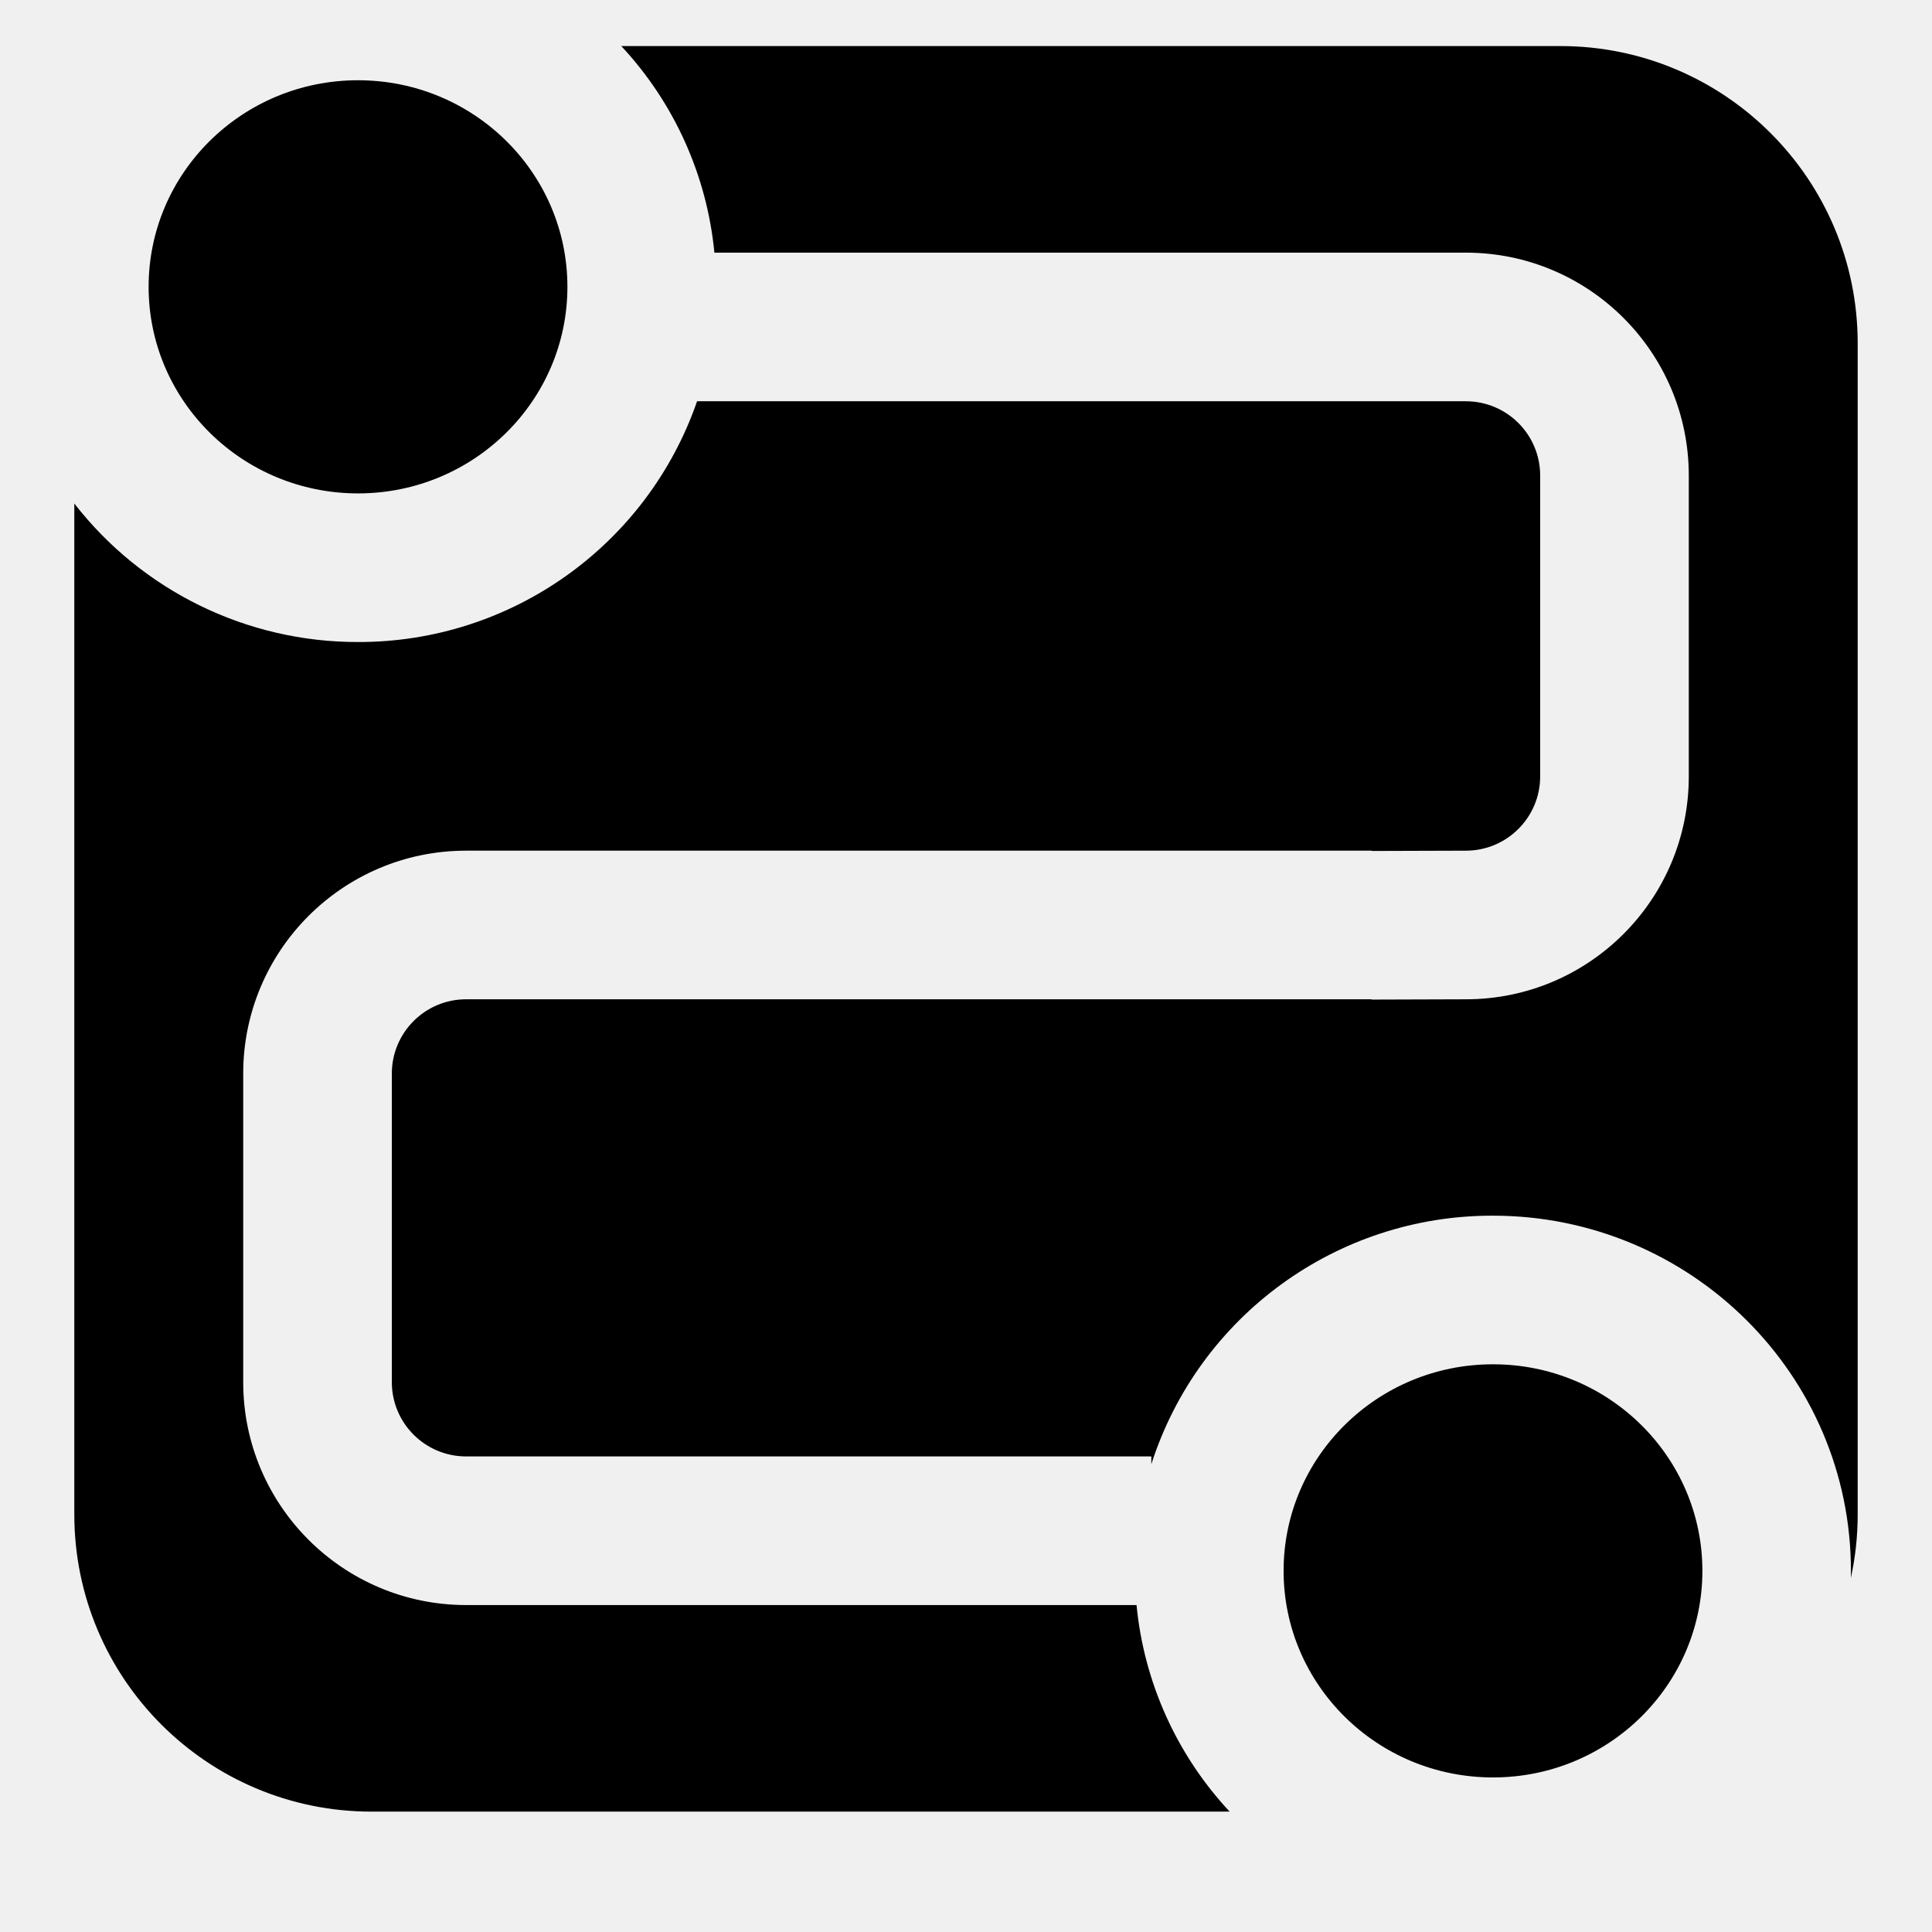
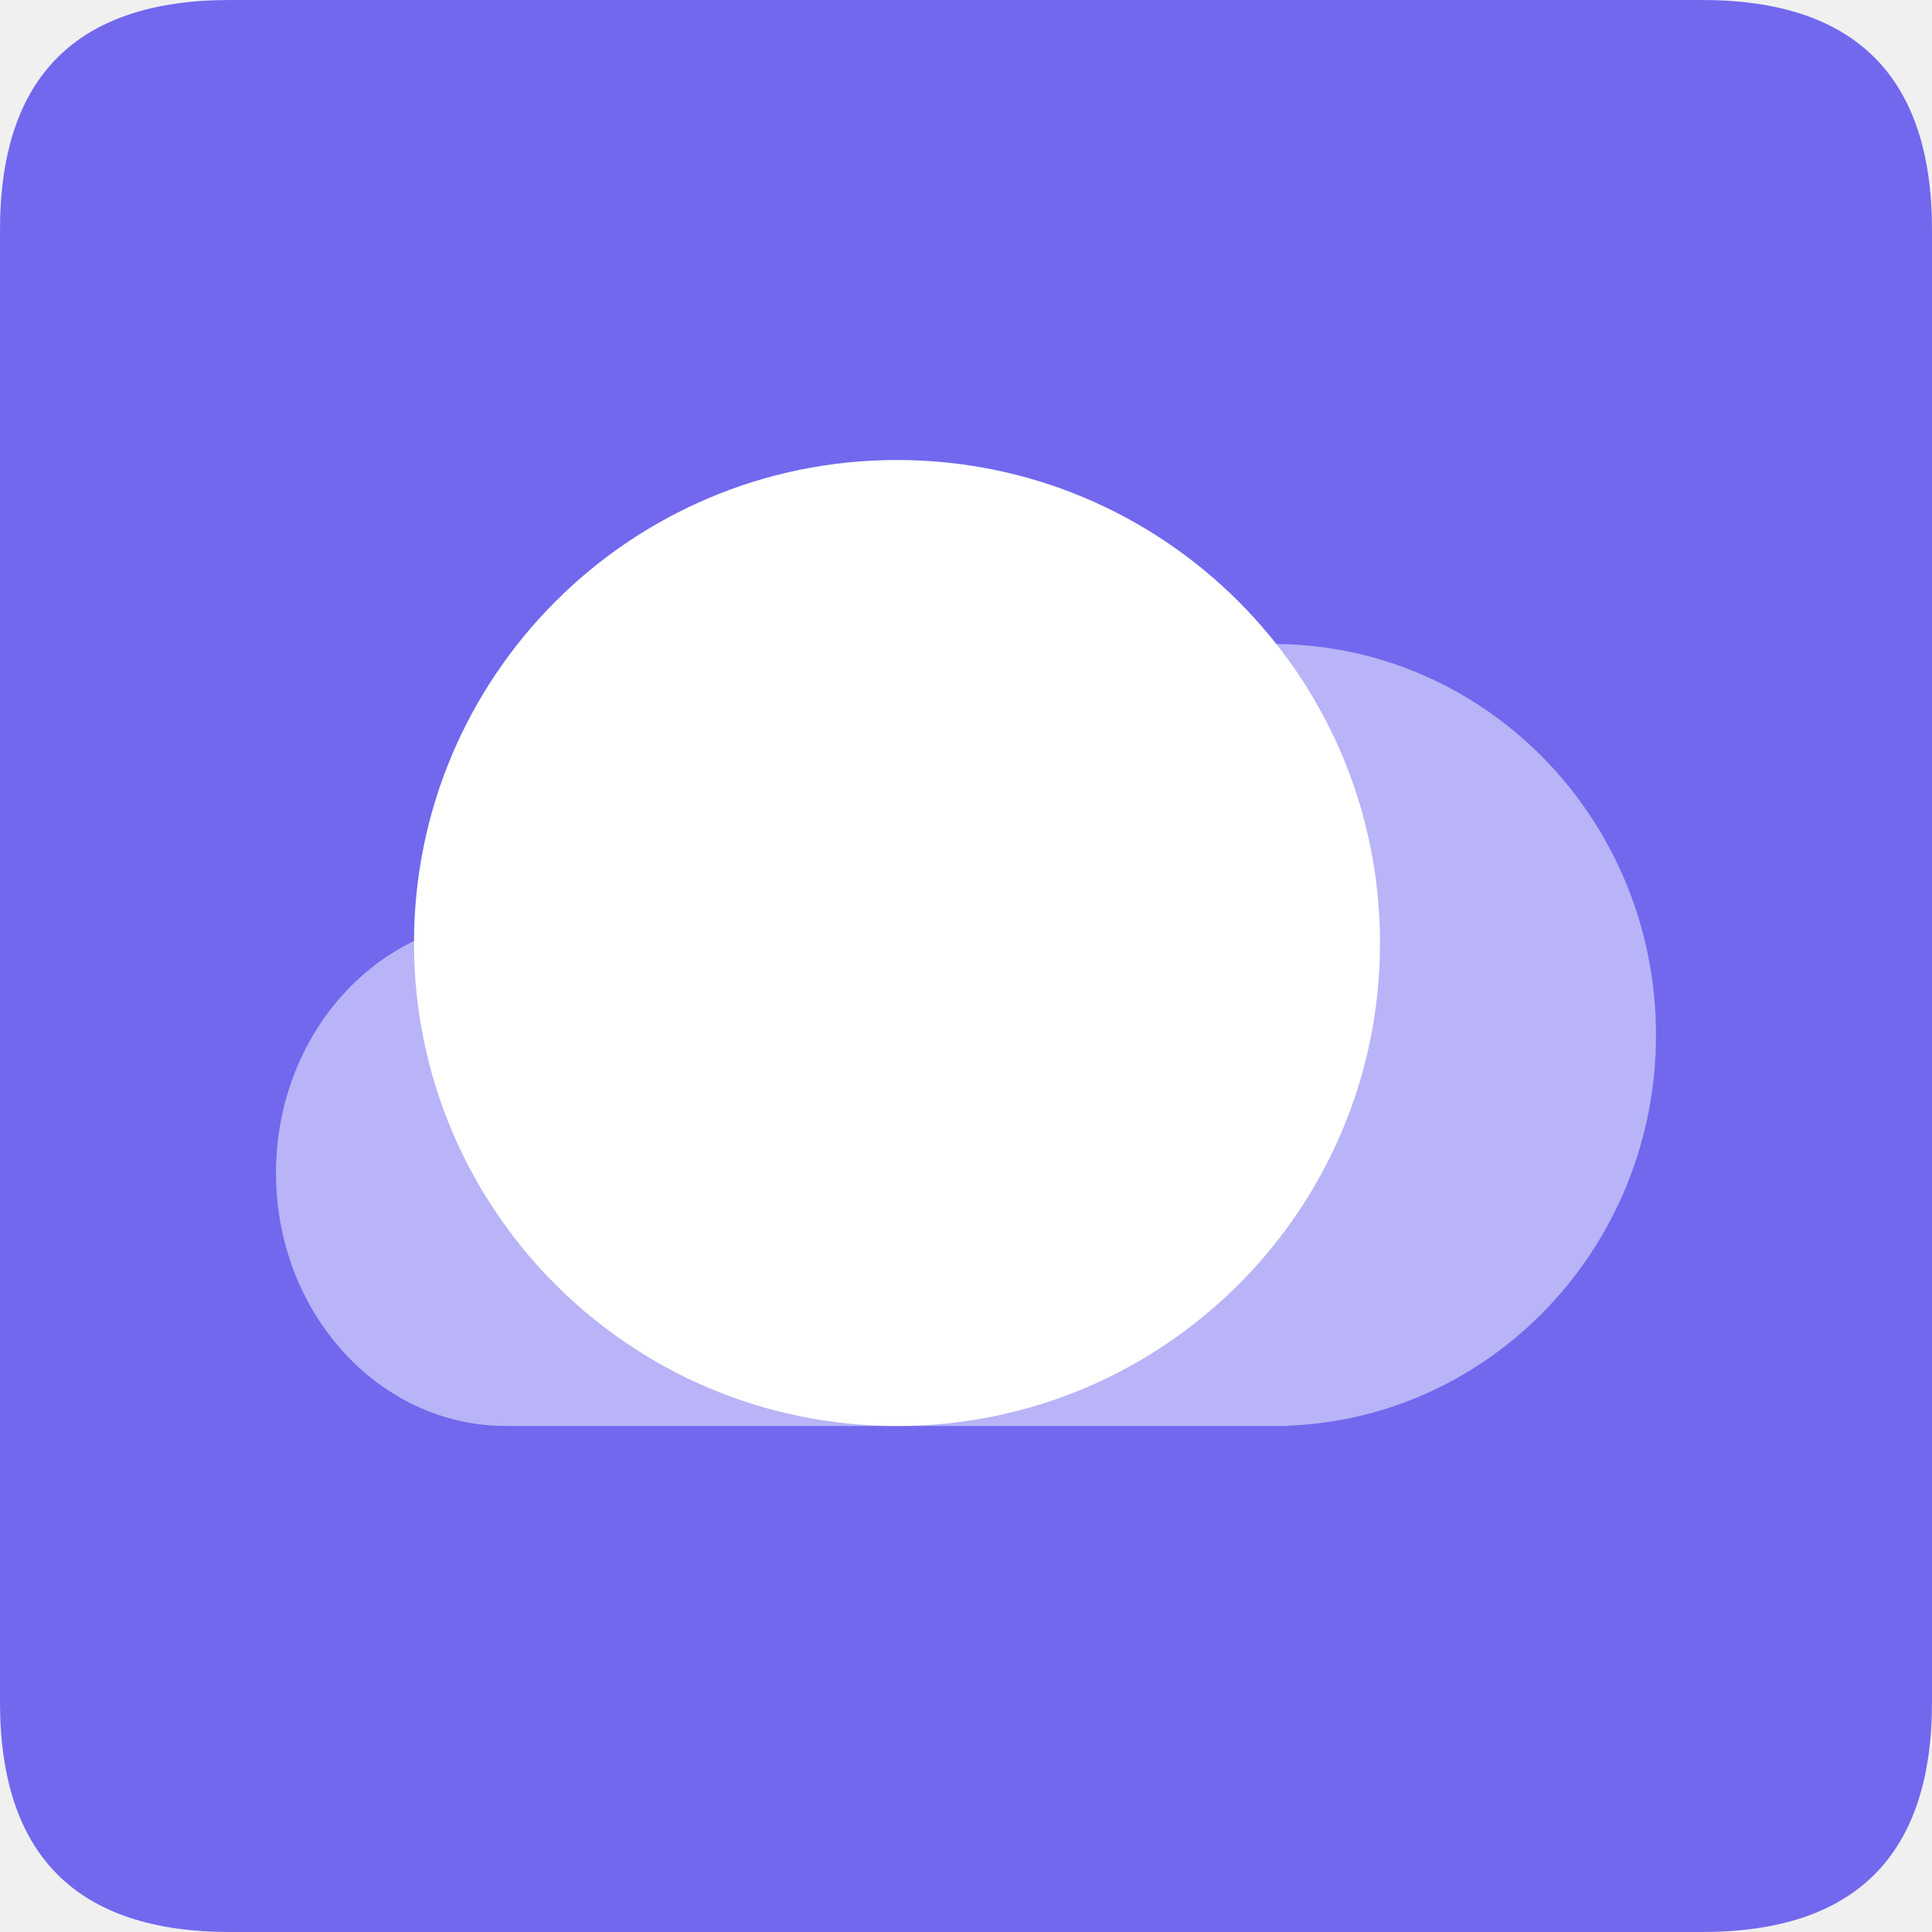
- <svg xmlns="http://www.w3.org/2000/svg" t="1648821199815" class="icon" viewBox="0 0 1024 1024" version="1.1" p-id="8140" width="300" height="300">
-   <defs>
-     <style type="text/css" />
-   </defs>
-   <path d="M329.255 24.418H827.077a157.538 157.538 0 0 1 157.538 157.538v620.702c0 11.579-1.26 22.843-3.623 33.713l0.039-3.781c0-104.054-85.071-188.258-189.755-188.258a189.676 189.676 0 0 0-181.051 131.742V771.938H247.06a39.385 39.385 0 0 1-39.385-39.385v-163.525a39.385 39.385 0 0 1 39.385-39.385h479.941v-78.769H247.06a118.154 118.154 0 0 0-118.154 118.154V732.554a118.154 118.154 0 0 0 118.154 118.154h355.328a186.841 186.841 0 0 0 49.349 109.489H196.923a157.538 157.538 0 0 1-157.538-157.538V266.87A190.031 190.031 0 0 0 189.755 340.283 189.755 189.755 0 0 0 369.467 212.677h407.473a39.385 39.385 0 0 1 39.385 39.385v159.429a39.385 39.385 0 0 1-39.385 39.385l-49.94 0.158v78.769l49.94-0.158a118.154 118.154 0 0 0 118.154-118.154V252.062a118.154 118.154 0 0 0-118.154-118.154H378.644A186.841 186.841 0 0 0 329.295 24.418zM189.794 261.514C128.394 261.514 78.769 212.401 78.769 152.025c0-60.377 49.625-109.489 110.986-109.489 61.401 0 110.986 49.113 110.986 109.489 0 60.377-49.625 109.489-110.986 109.489z m601.521 680.566c-61.401 0-110.986-49.113-110.986-109.489 0-60.377 49.625-109.489 110.986-109.489 61.401 0 110.986 49.113 110.986 109.489 0 60.377-49.625 109.489-110.986 109.489z" p-id="8141" fill="#000000" />
+ <svg xmlns="http://www.w3.org/2000/svg" t="1733969103432" class="icon" viewBox="0 0 1024 1024" version="1.1" p-id="3842" width="1024" height="1024">
+   <path d="M0 0m121.905 0l780.19 0q121.905 0 121.905 121.905l0 780.19q0 121.905-121.905 121.905l-780.19 0q-121.905 0-121.905-121.905l0-780.19q0-121.905 121.905-121.905Z" fill="#7168EE" p-id="3843" />
+   <path d="M294.302 490.691l252.977-97.28C579.511 360.984 623.275 341.333 674.865 341.333c2.487 0 4.974 0.049 7.436 0.146L682.667 341.333v0.146c108.422 4.194 195.048 95.305 195.048 207.092s-86.626 202.898-195.048 207.092V755.81H268.19c-67.316 0-121.905-60.026-121.905-134.095S200.875 487.619 268.19 487.619c8.972 0 17.701 1.073 26.112 3.072z" fill="#FFFFFF" opacity=".5" p-id="3844" />
+   <path d="M475.429 499.81m-256 0a256 256 0 1 0 512 0 256 256 0 1 0-512 0Z" fill="#FFFFFF" p-id="3845" />
</svg>
